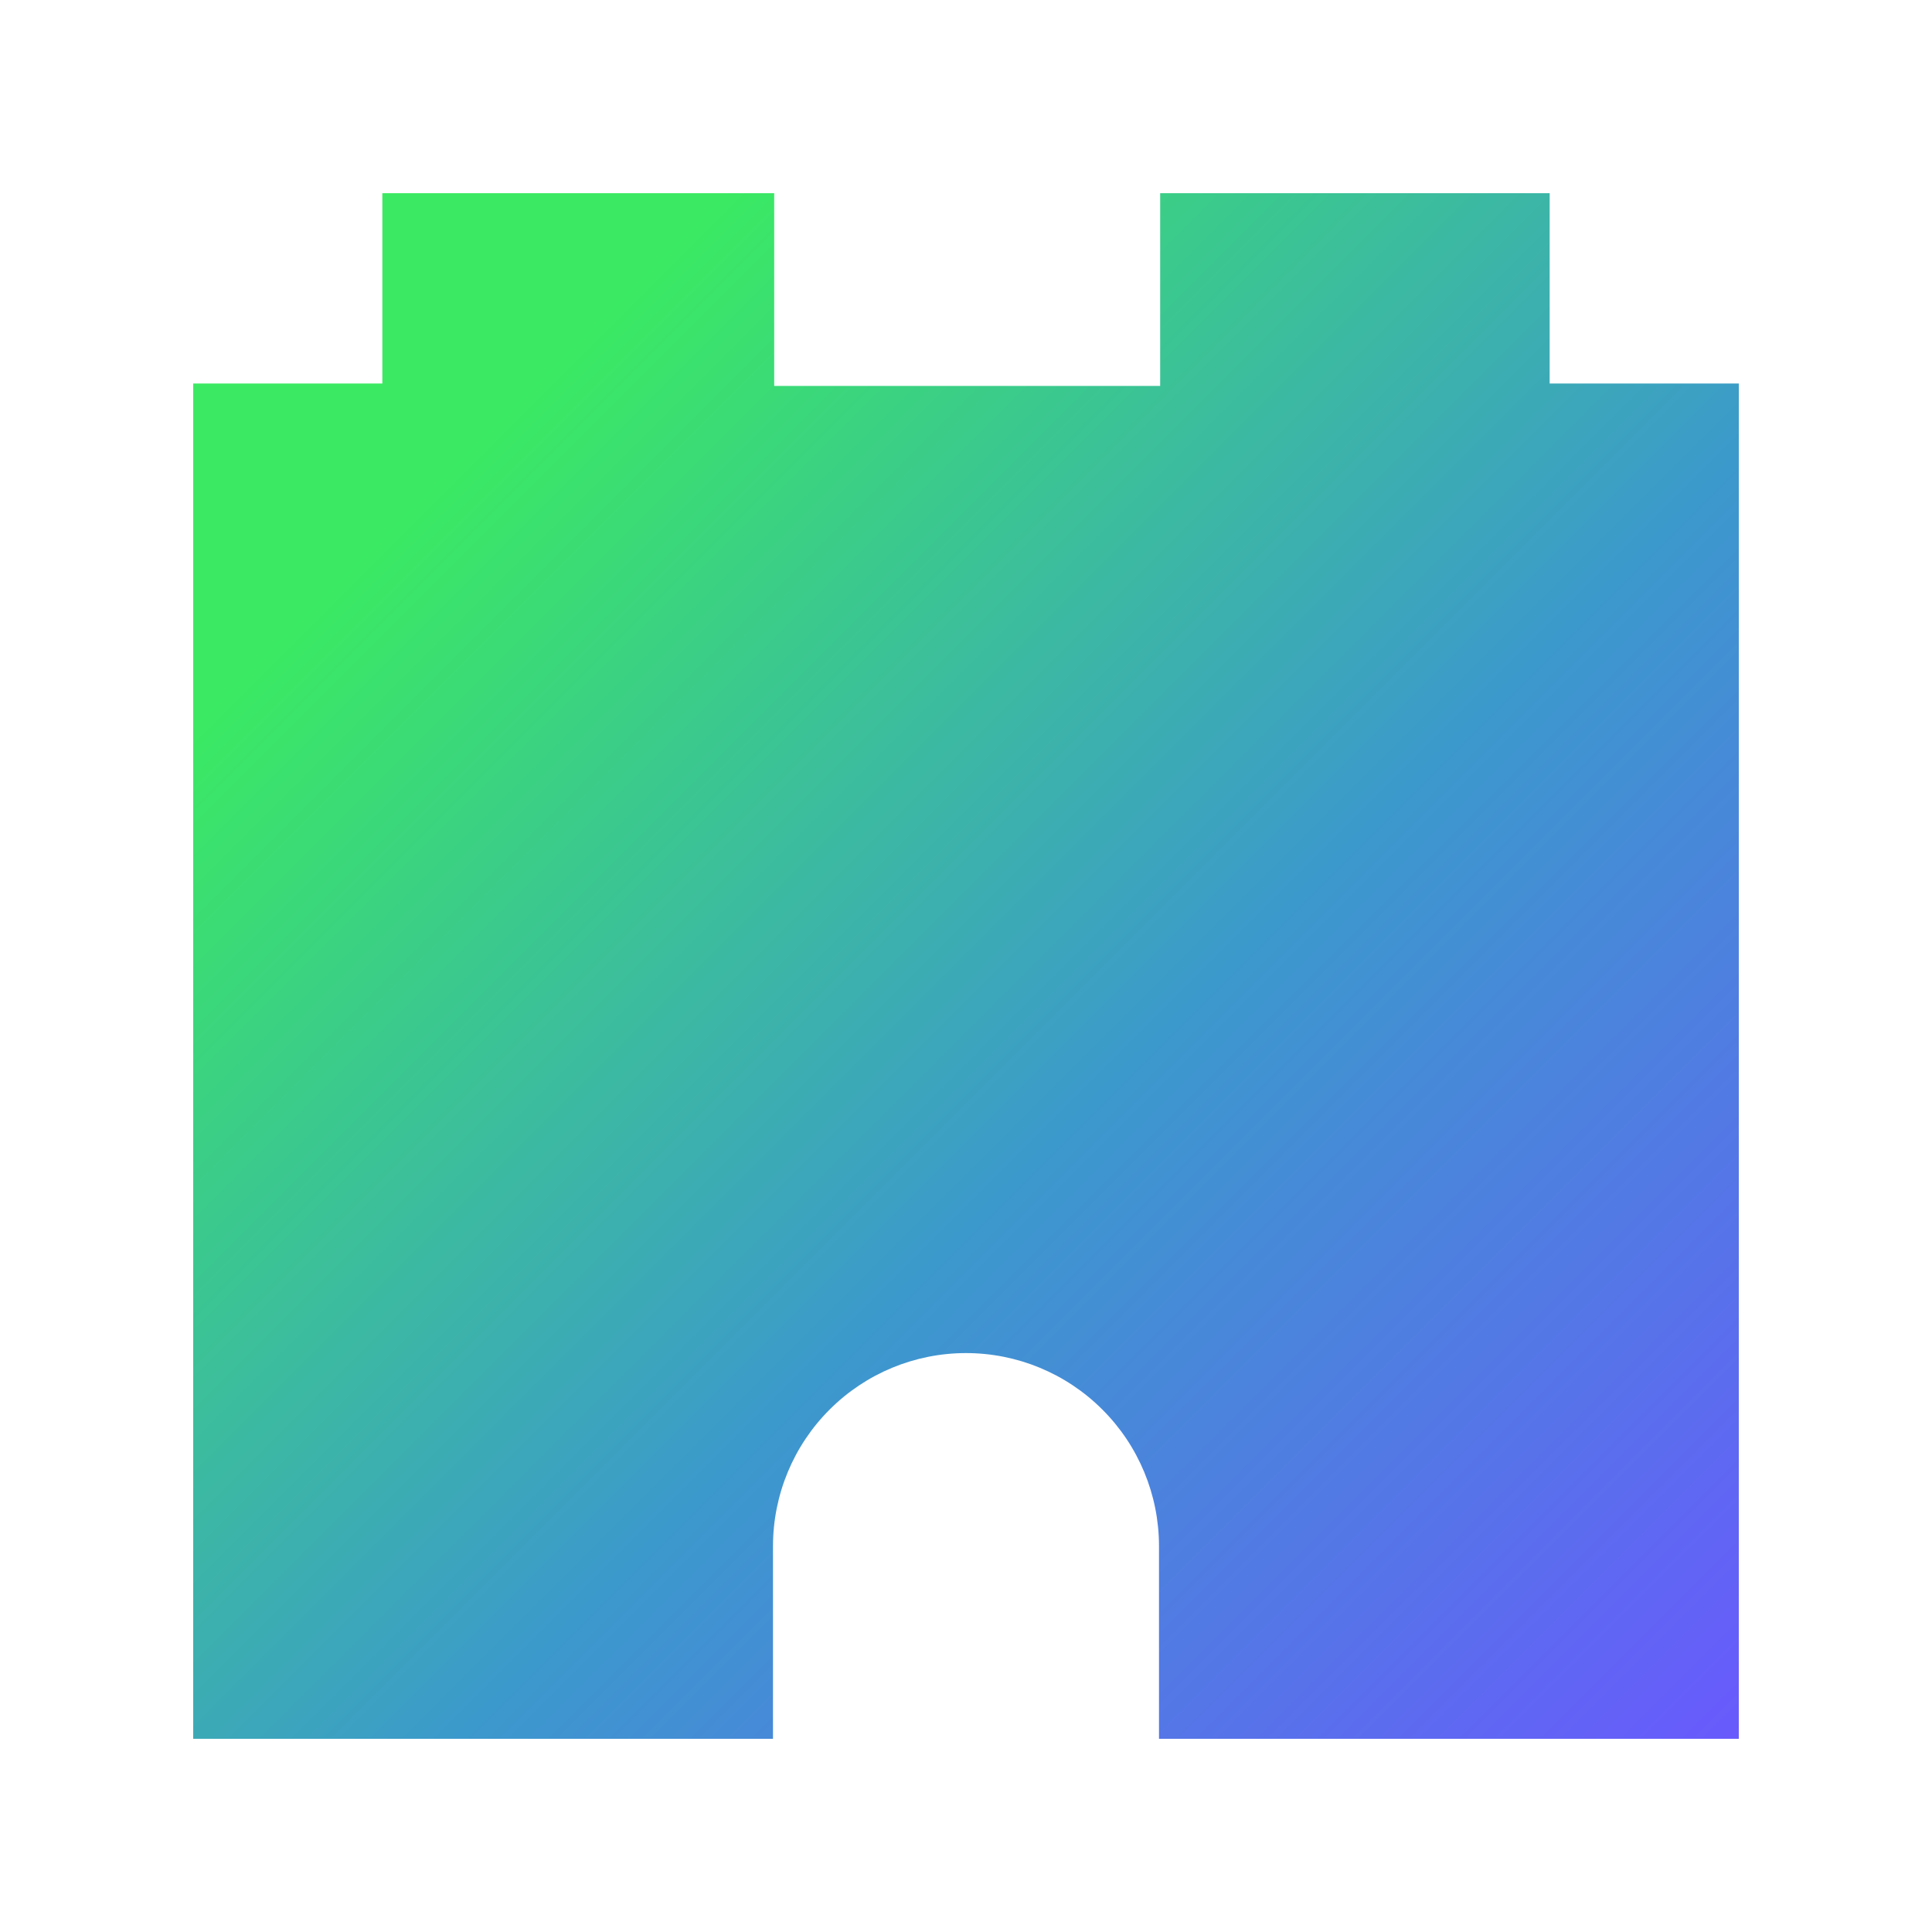
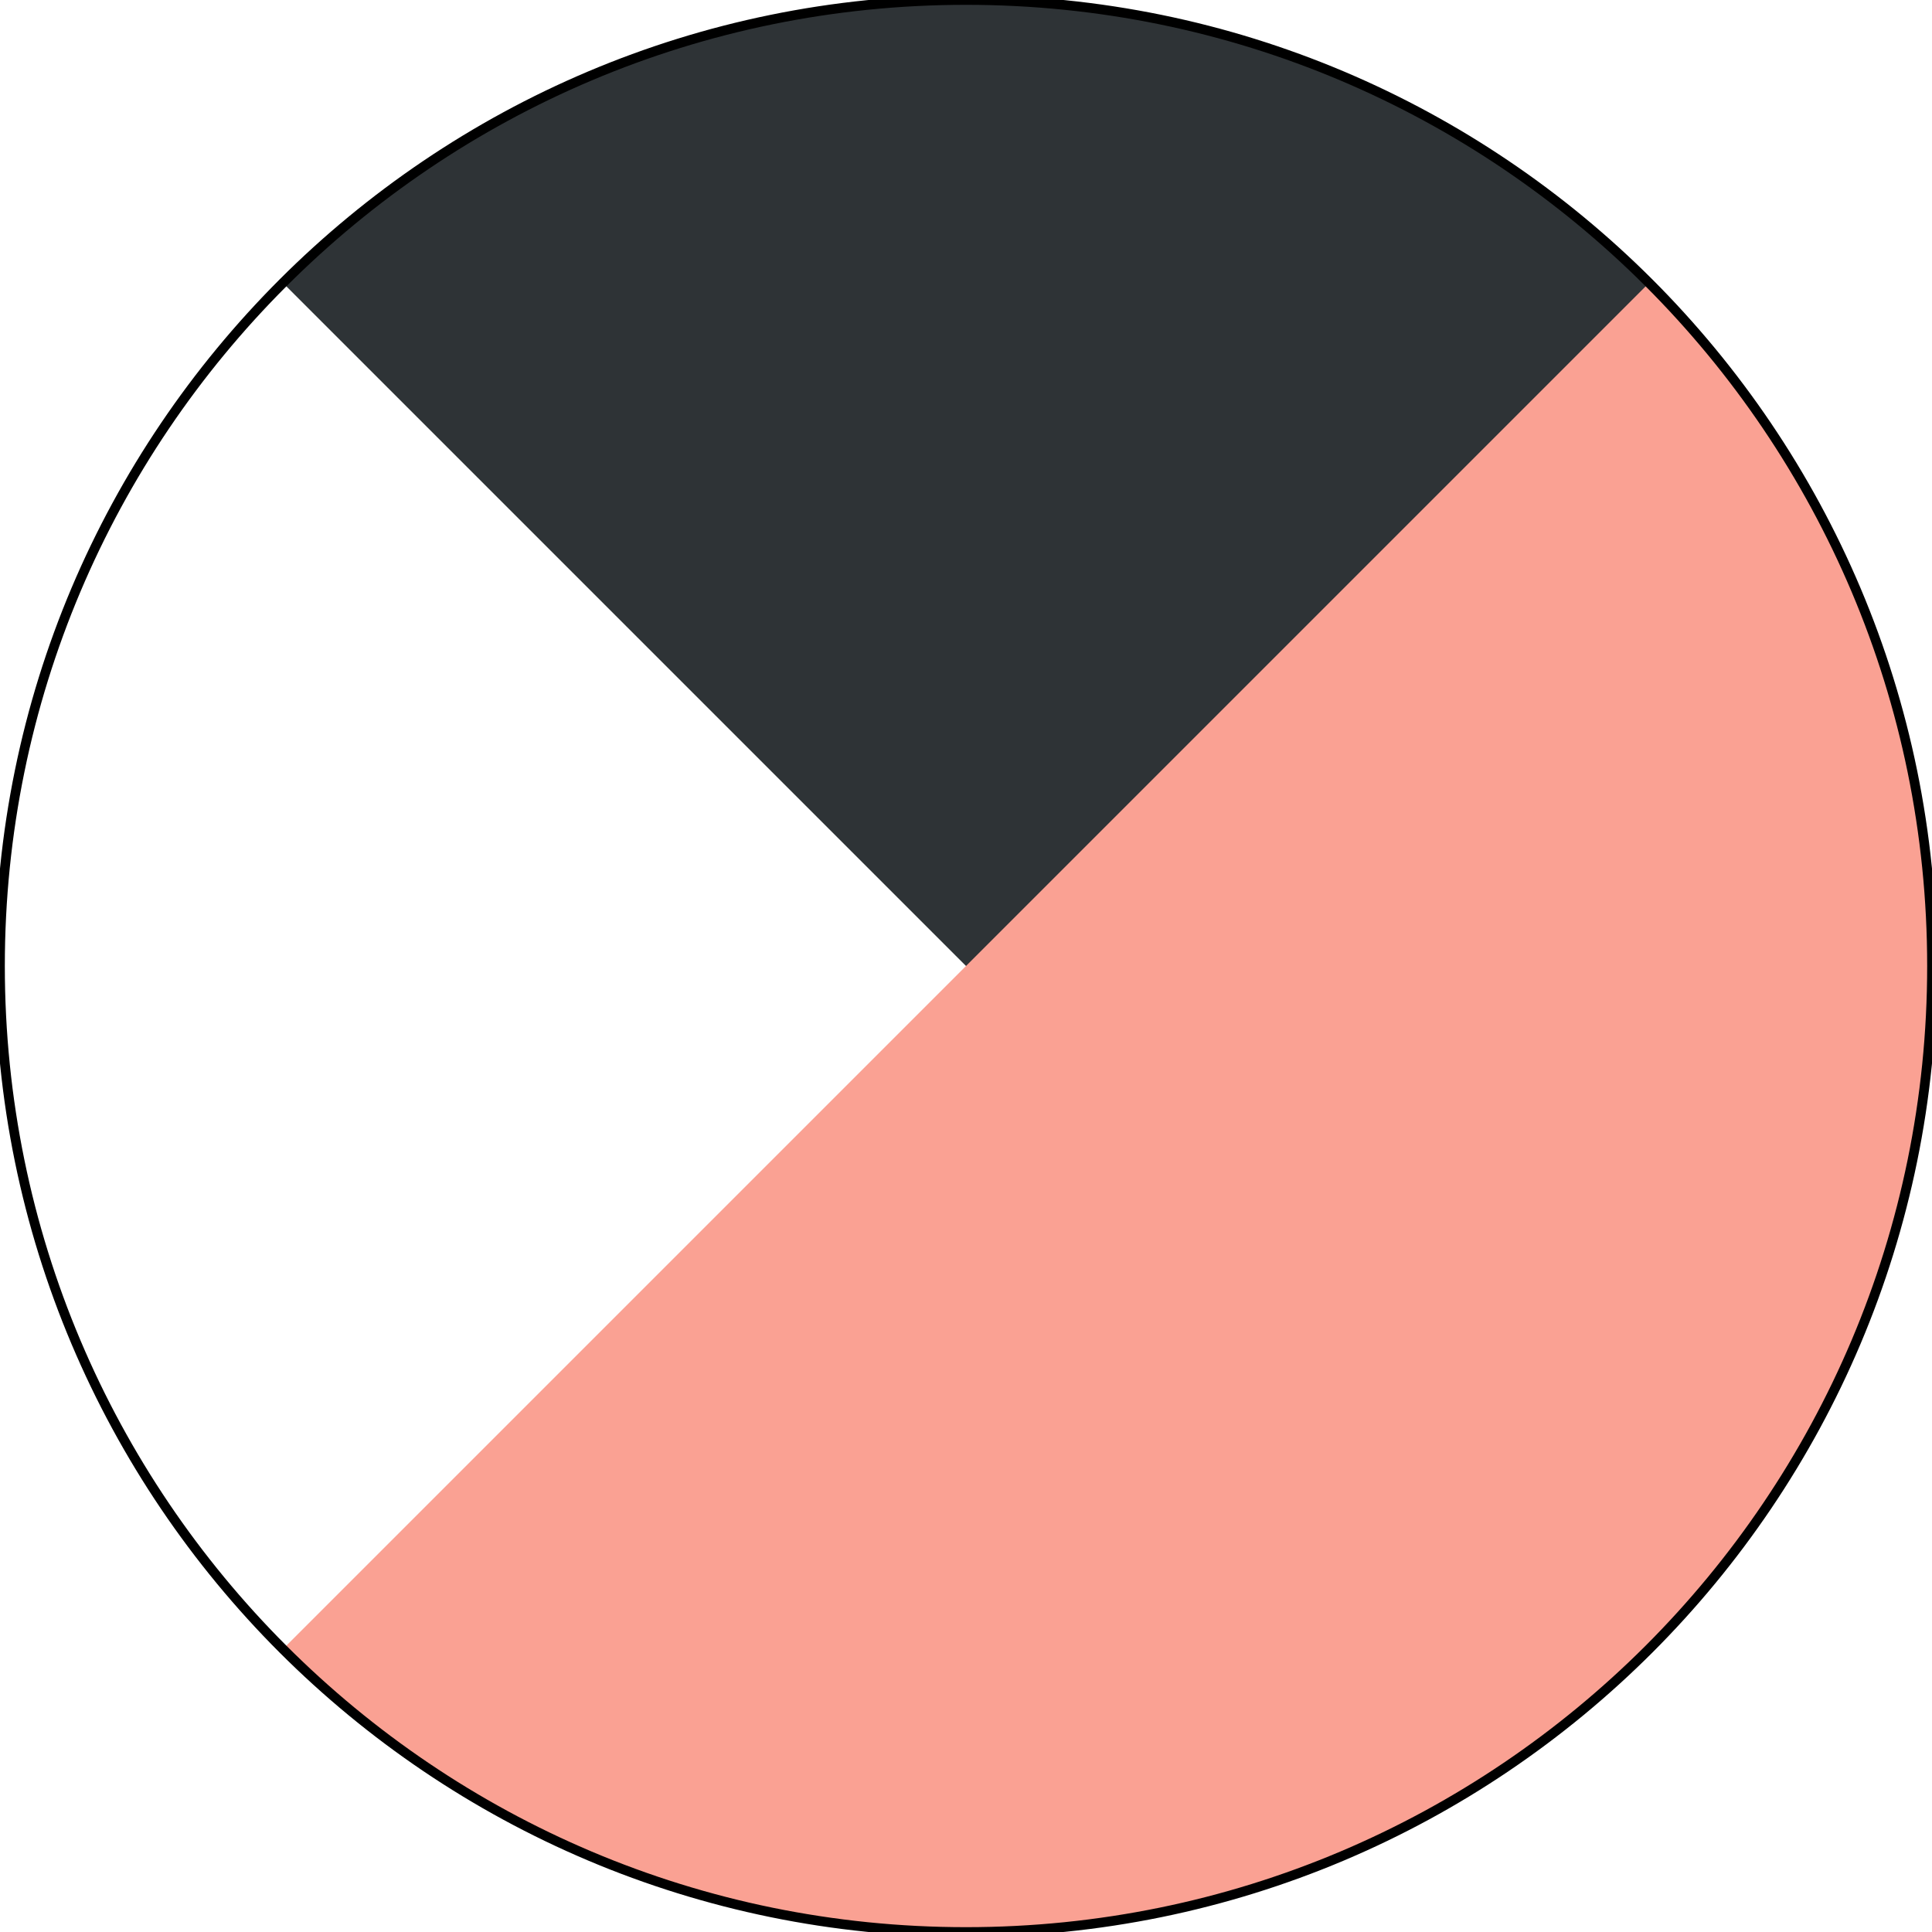
- <svg xmlns="http://www.w3.org/2000/svg" width="40" height="40" viewBox="0 0 40 40" fill="none">
-   <path d="M32.084 7.94V4H24.02V7.99H16.029V4H7.916V7.94H4V36H16.004V32.005C16.006 30.946 16.427 29.931 17.177 29.183C17.926 28.434 18.941 28.014 20 28.014C21.059 28.014 22.074 28.434 22.823 29.183C23.573 29.931 23.994 30.946 23.996 32.005V36H36V7.94H32.084Z" fill="url(#paint0_linear)" />
-   <defs>
-     <linearGradient id="paint0_linear" x1="2.942" y1="4.9" x2="37.777" y2="39.734" gradientUnits="userSpaceOnUse">
-       <stop offset="0.159" stop-color="#3BEA62" />
-       <stop offset="0.54" stop-color="#3C99CC" />
-       <stop offset="0.937" stop-color="#6B57FF" />
-     </linearGradient>
-   </defs>
+ <svg xmlns="http://www.w3.org/2000/svg" width="200" height="200" viewBox="0 0 200 200">
+   <path d="     M100,100     L29.29,29.29     A100,100 0 0,1 170.71,170.71     Z" fill="#2e3336" />
+   <path d="     M100,100     L170.71,29.29     A100,100 0 0,1 29.29,170.71     Z" fill="#faa193" />
+   <circle cx="100" cy="100" r="100" fill="none" stroke="black" stroke-width="1" />
</svg>
